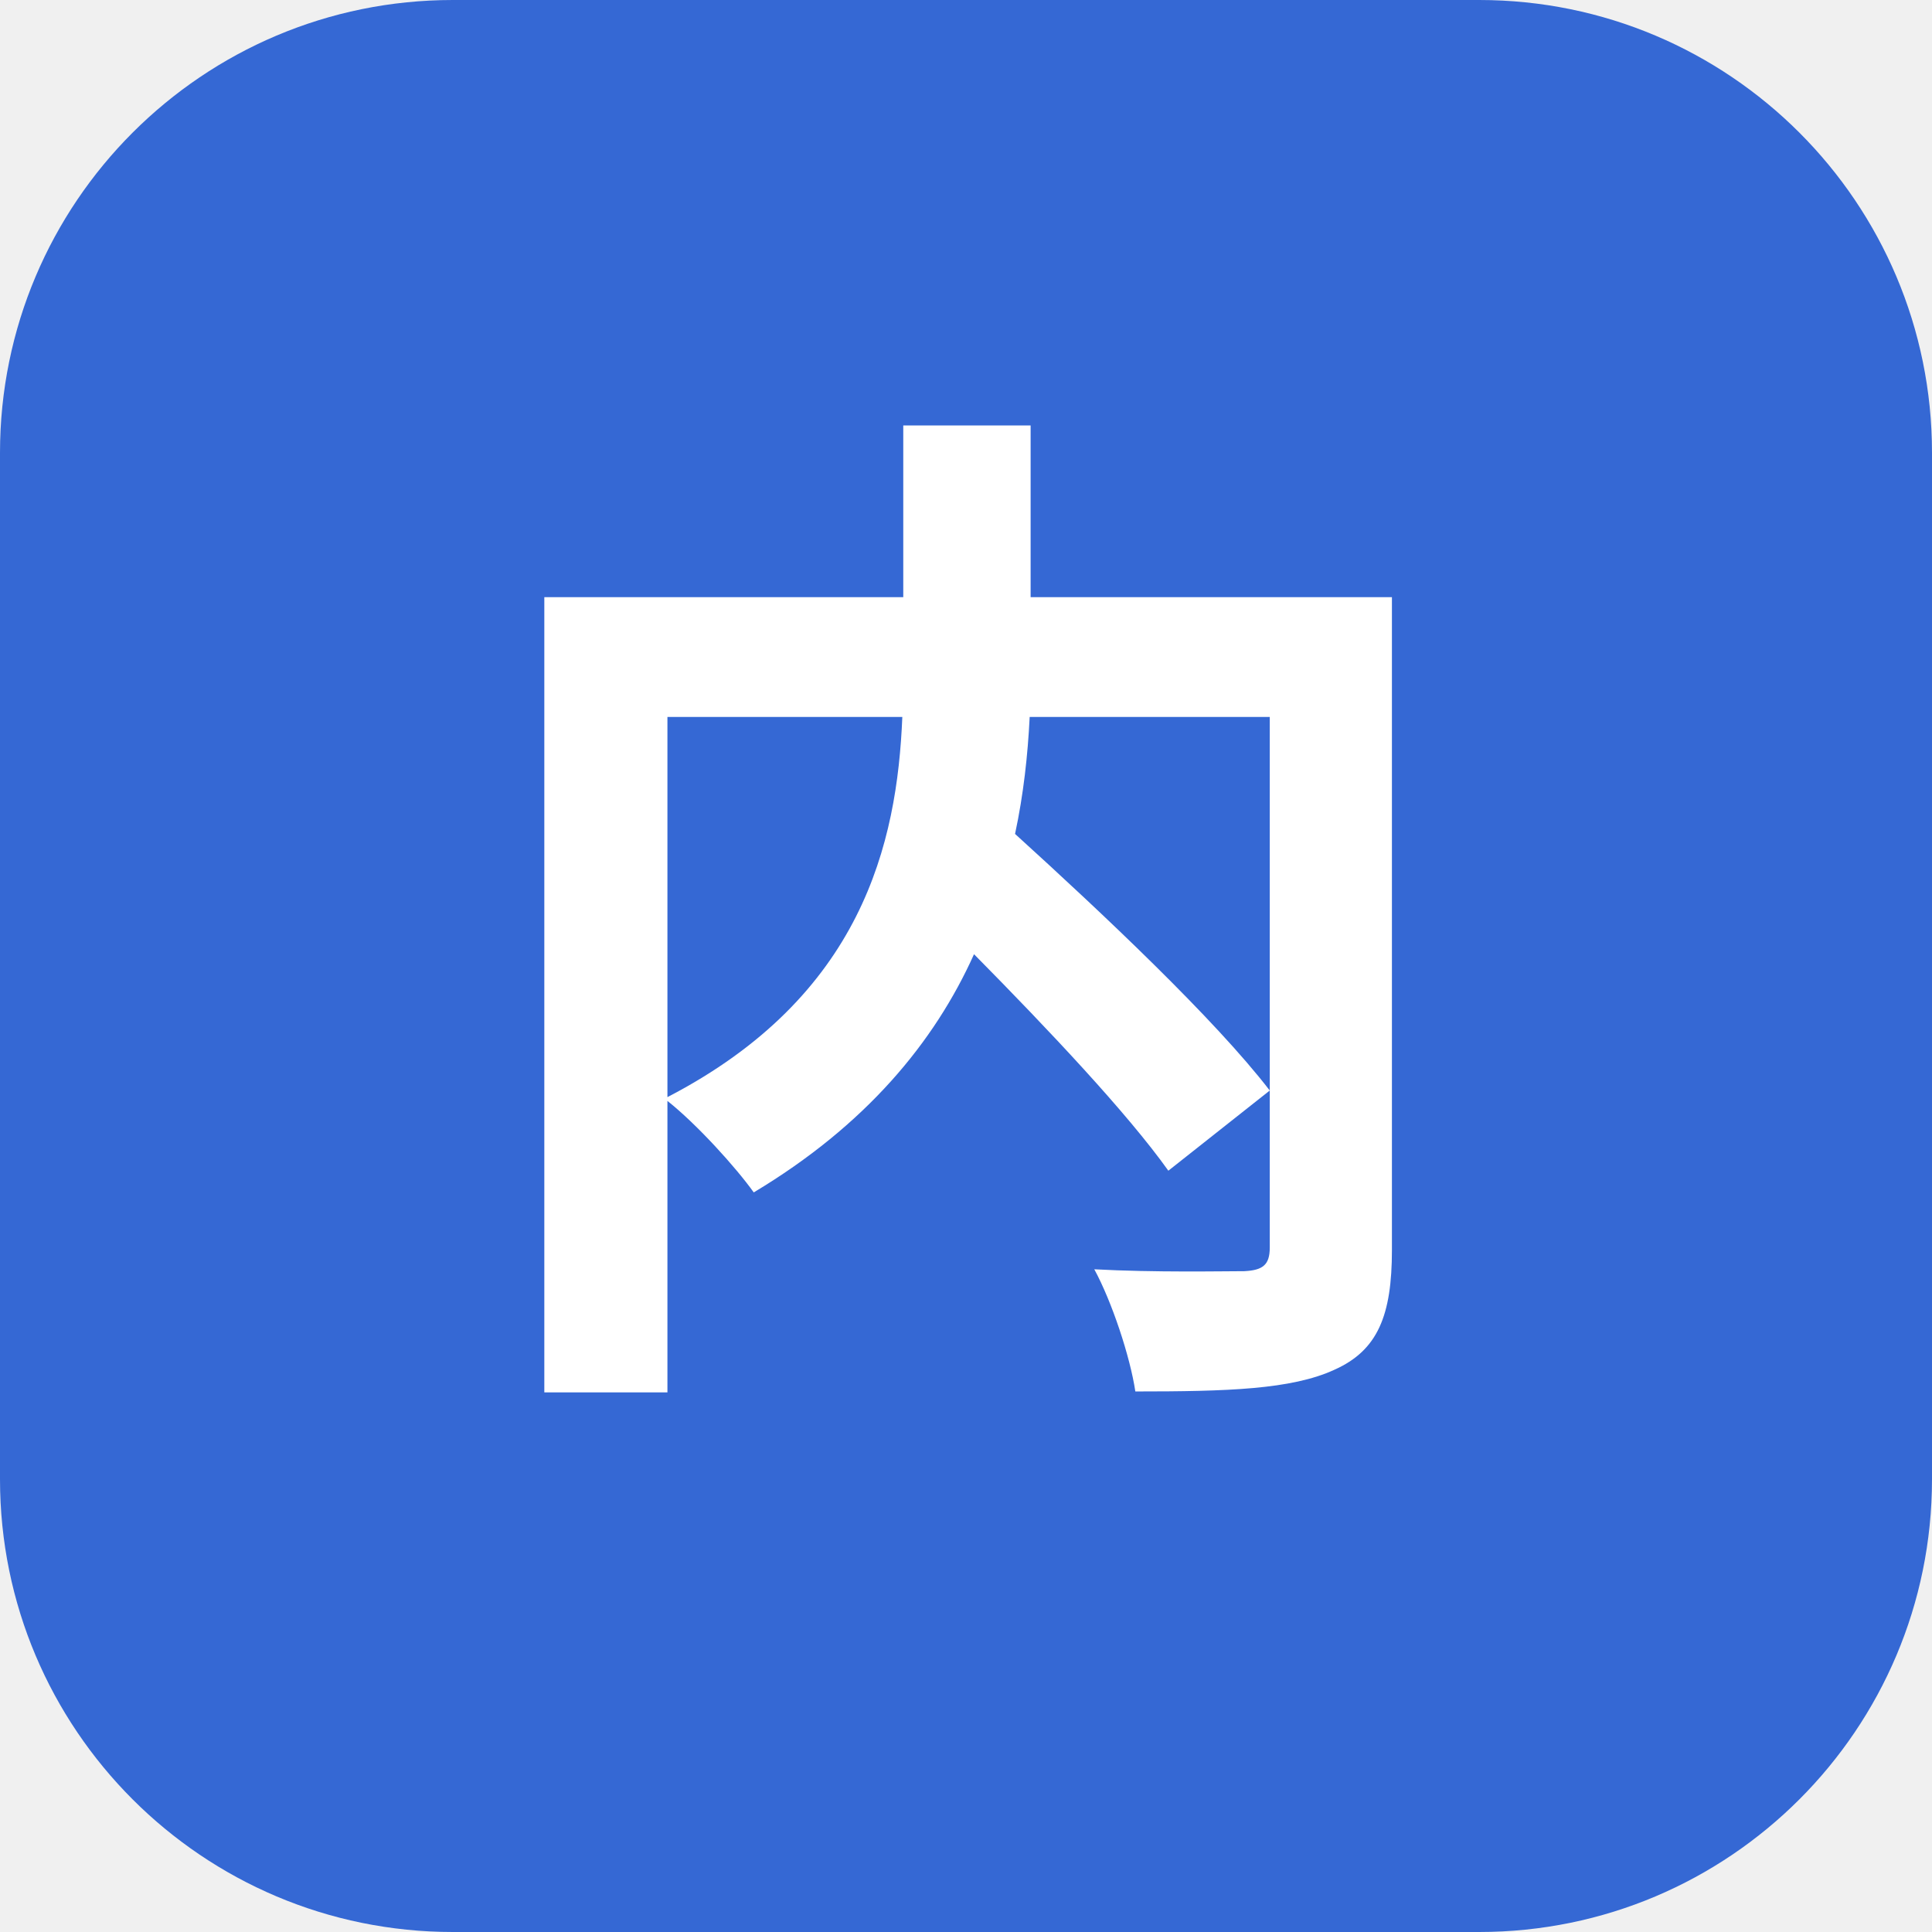
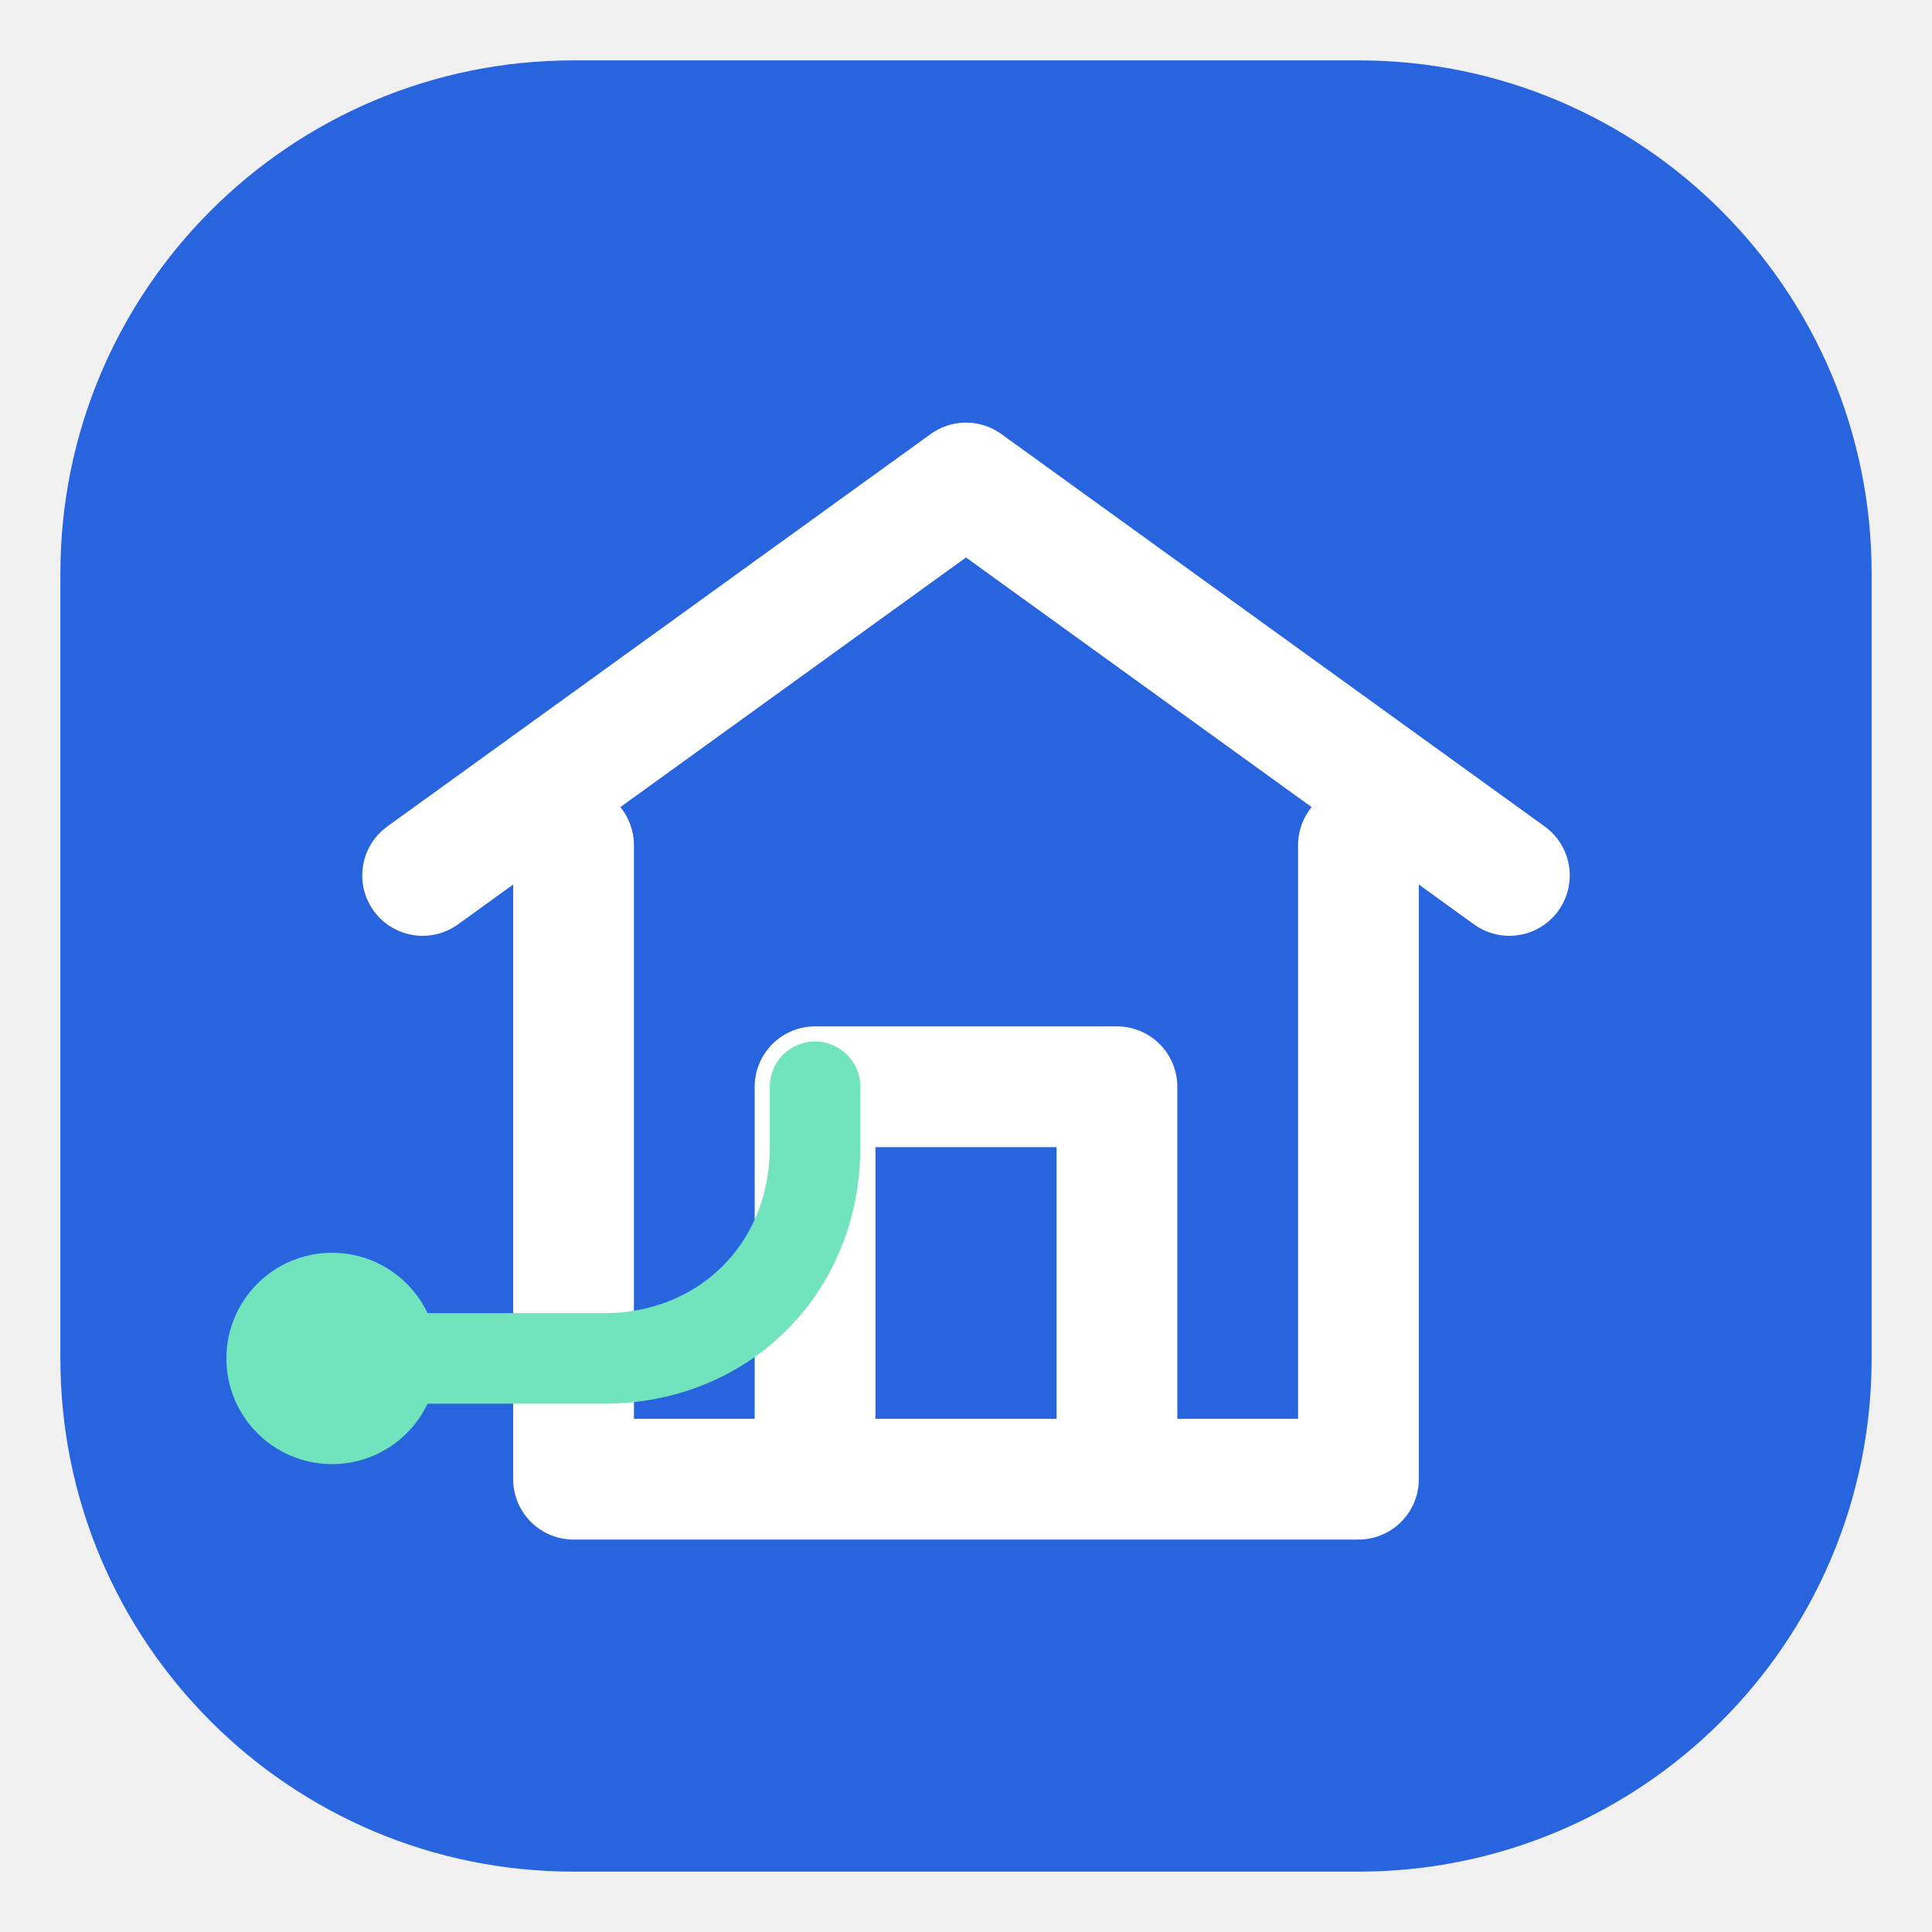
<svg xmlns="http://www.w3.org/2000/svg" viewBox="0 0 64 64">
-   <rect width="64" height="64" rx="15" fill="#3568d4" />
-   <text x="32" y="43" text-anchor="middle" font-size="34" font-weight="700" fill="white" font-family="Arial,sans-serif">内</text>
+   <rect x="2" y="2" width="60" height="60" rx="17" fill="#2864dd" />
+   <path d="M14 29 32 16l18 13" fill="none" stroke="#fff" stroke-width="4" stroke-linecap="round" stroke-linejoin="round" />
+   <path d="M19 28v21h26V28M27 49V36h10v13" fill="none" stroke="#fff" stroke-width="4" stroke-linecap="round" stroke-linejoin="round" />
+   <path d="M11 45h9c4 0 7-3 7-7v-2" fill="none" stroke="#71e4bd" stroke-width="3" stroke-linecap="round" />
+   <circle cx="11" cy="45" r="3.5" fill="#71e4bd" />
</svg>
